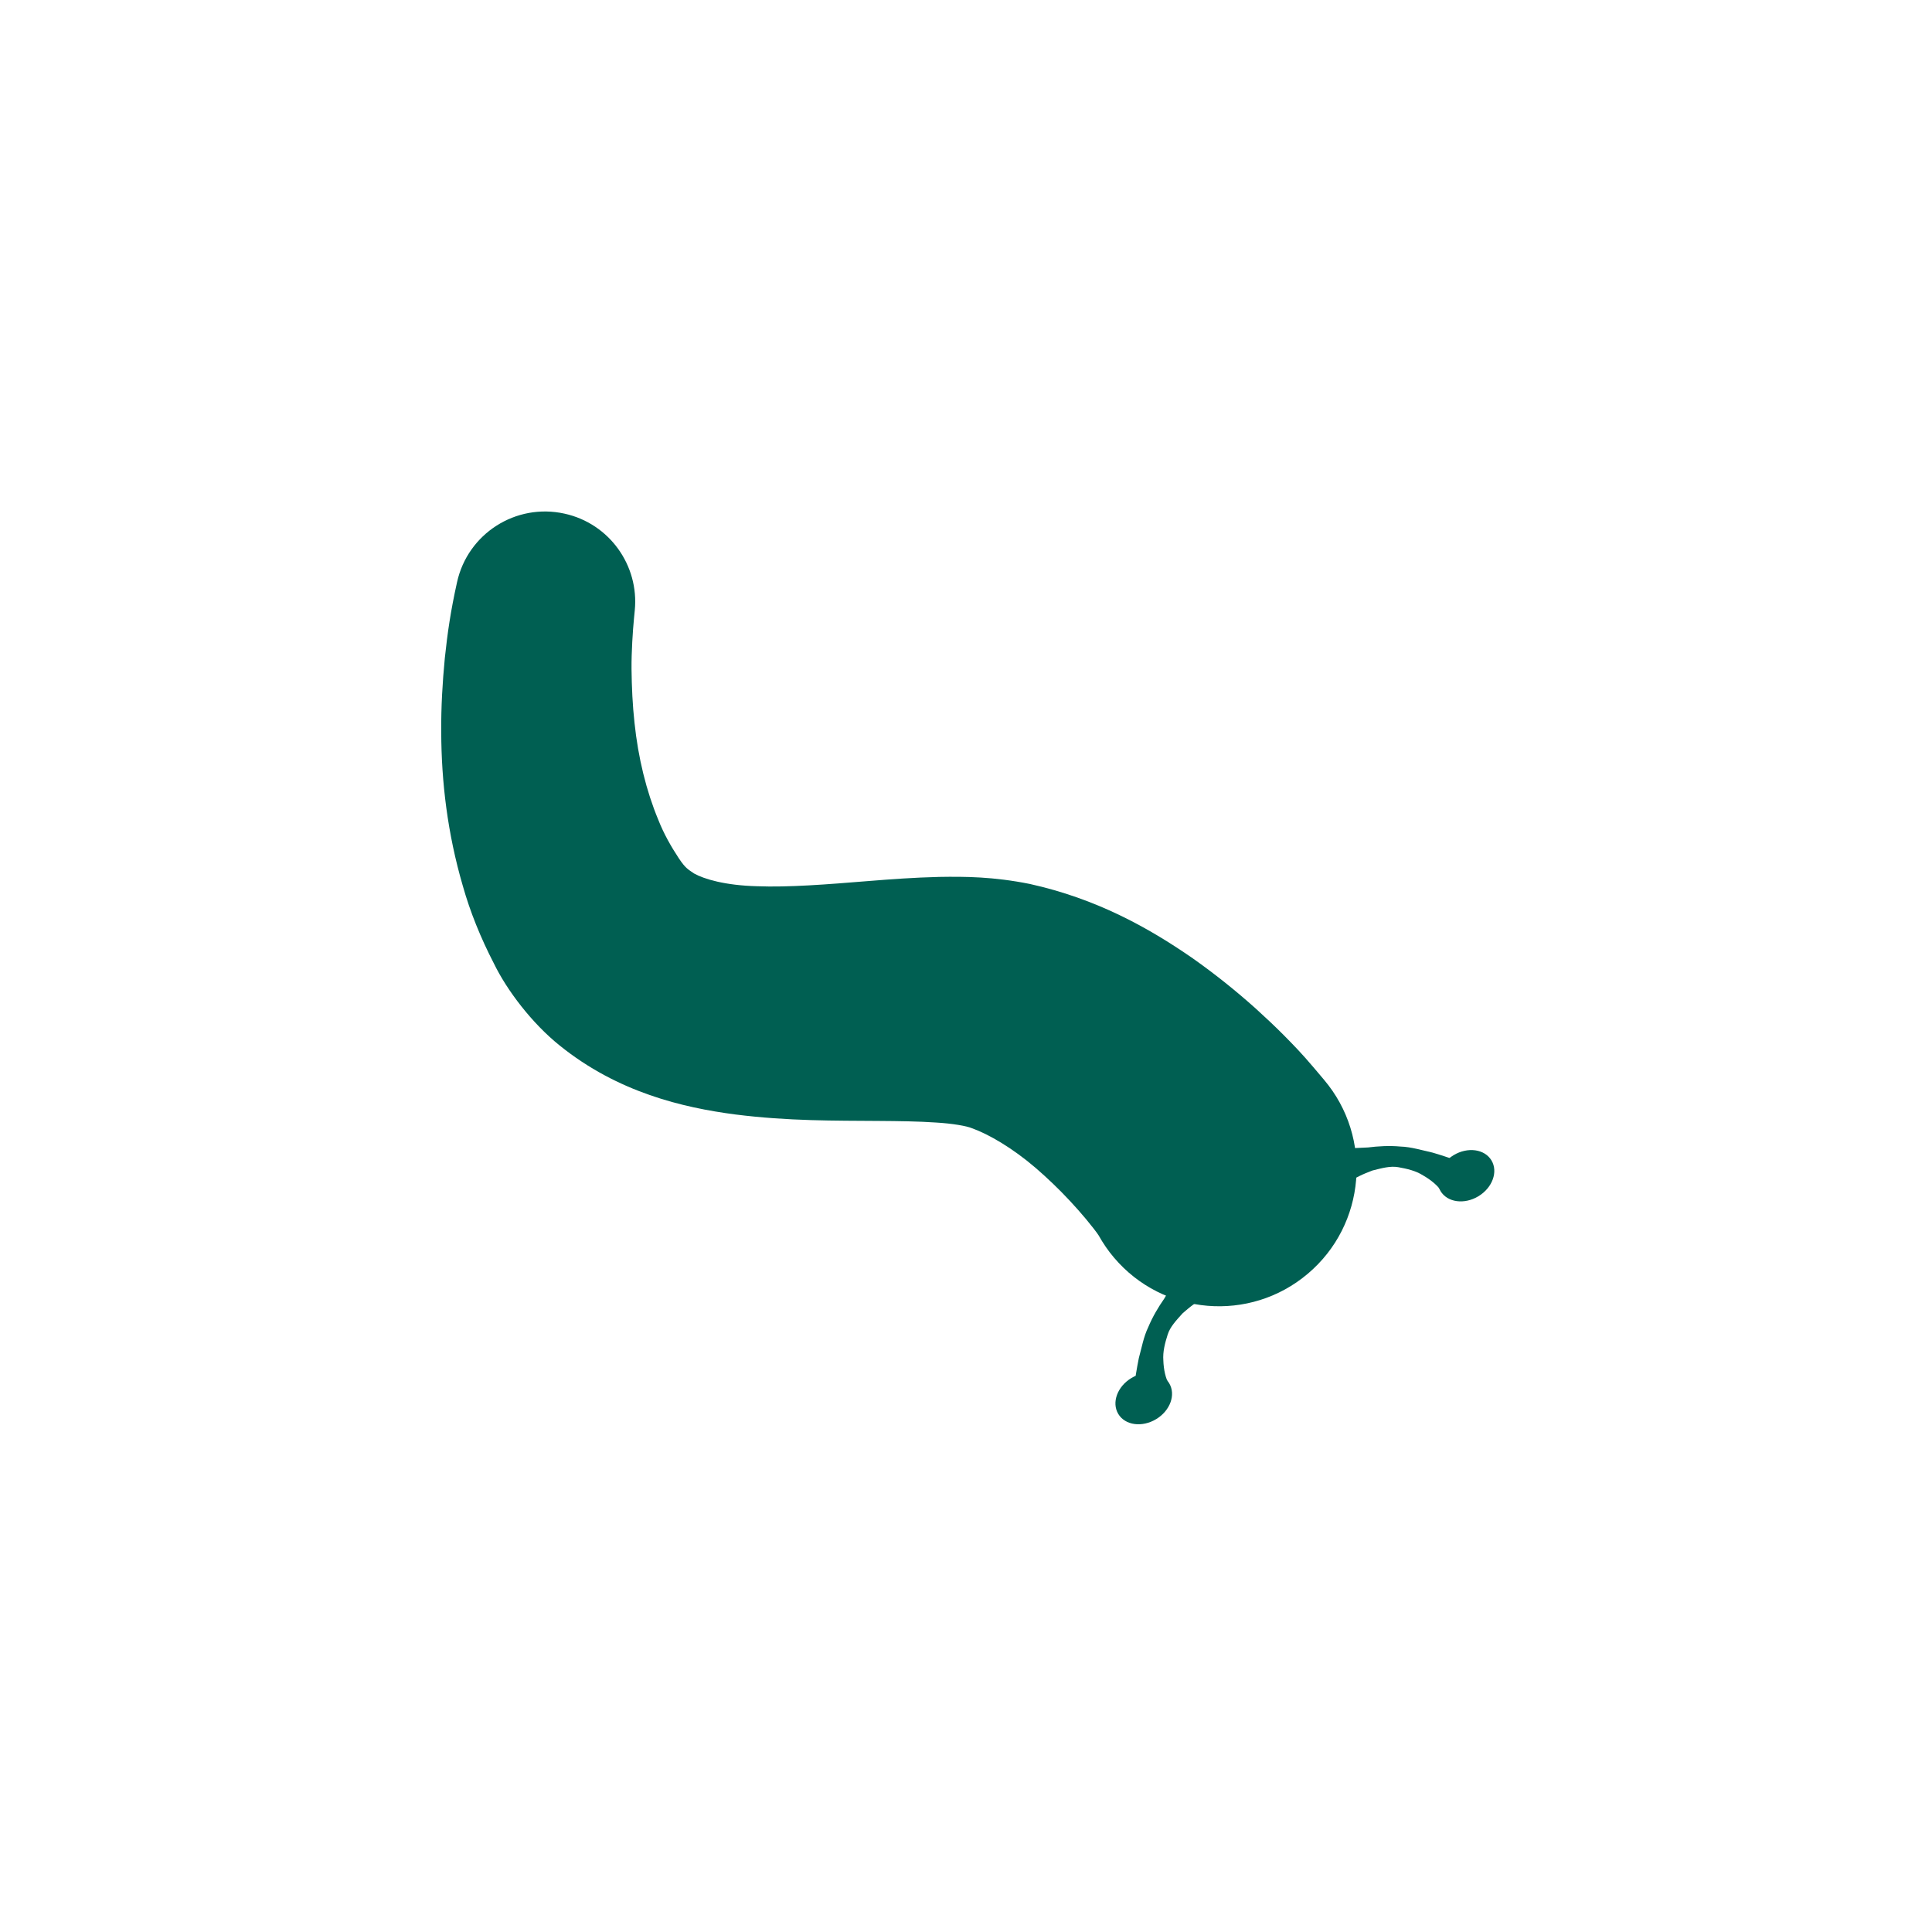
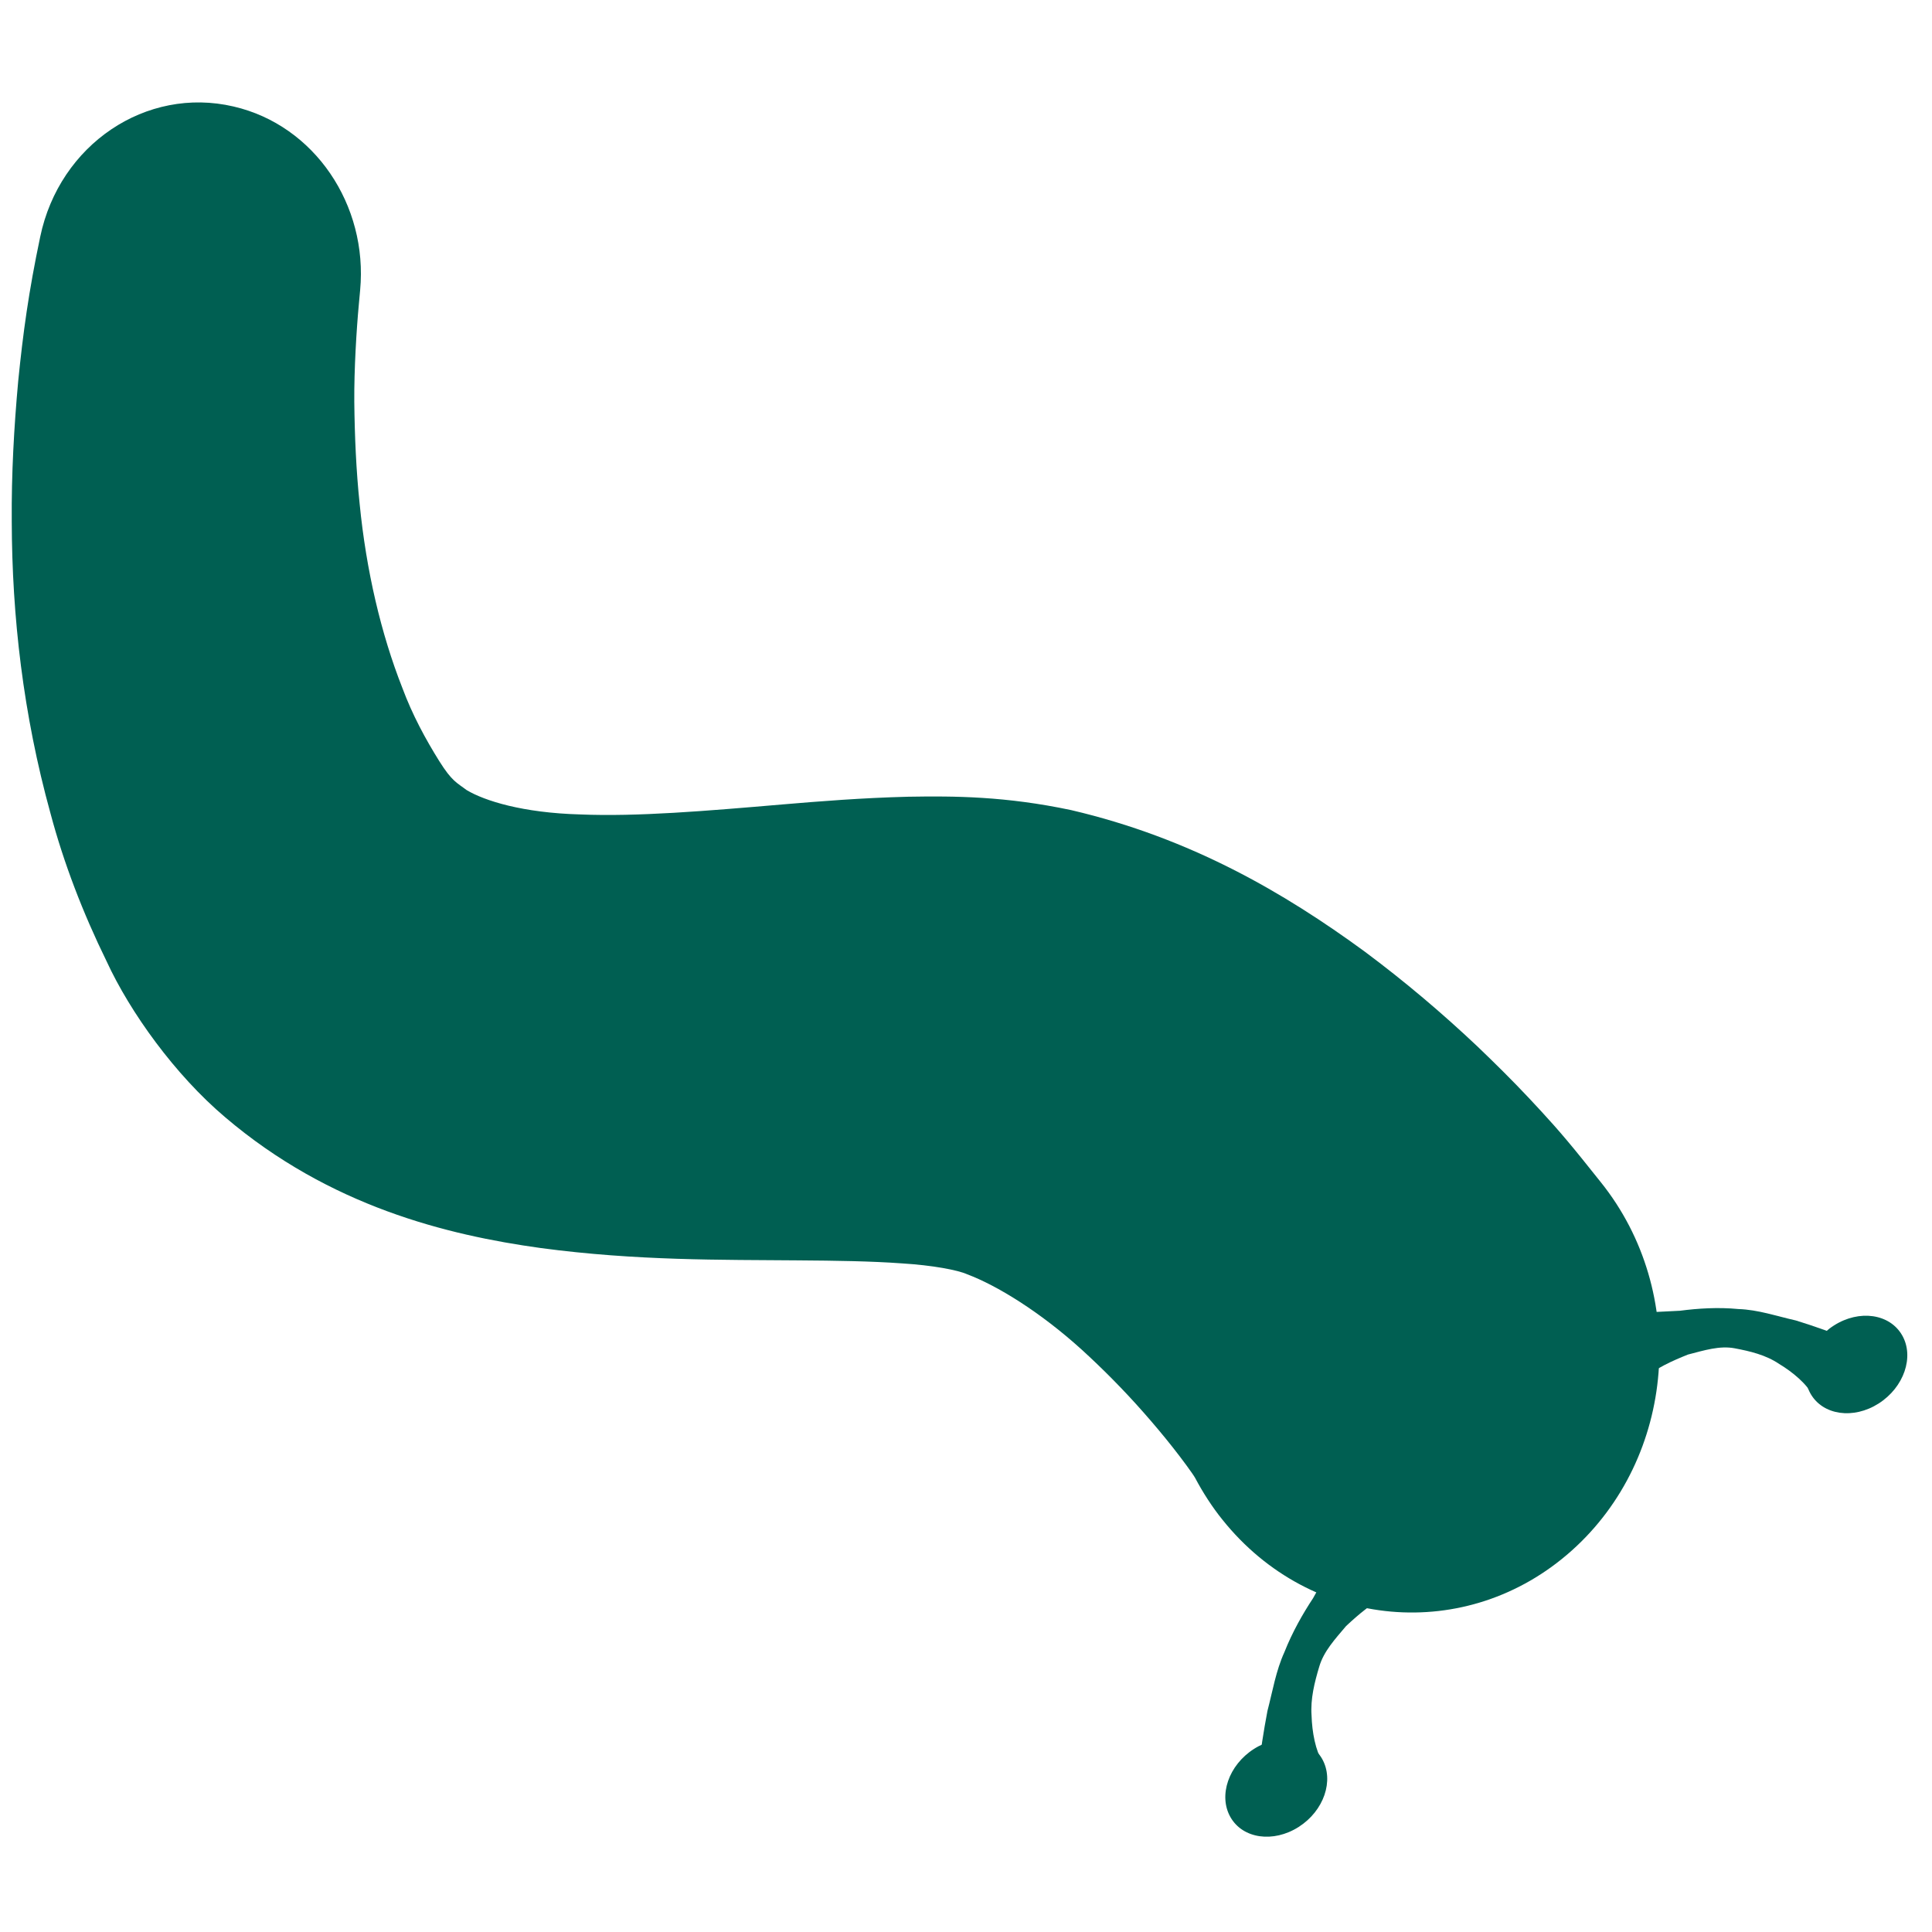
<svg xmlns="http://www.w3.org/2000/svg" width="100" height="100" viewBox="0 0 200 200" version="1.1" xml:space="preserve" style="fill-rule:evenodd;clip-rule:evenodd;stroke-linejoin:round;stroke-miterlimit:2;">
-   <g transform="matrix(1,0,0,1,-300,-100)">
+   <g transform="matrix(1.8,0,0,1.9,-621,-280)">
    <g transform="matrix(7.14802,0,0,7.14802,-2977.16,-1174.38)">
-       <g id="ws-1">
-         <g id="worm">
+       <g>
+         <g>
          <g transform="matrix(1,0,0,1,467.653,195.772)">
            <path d="M0,-8.535C-0.018,-8.351 -0.038,-8.047 -0.036,-7.798C-0.033,-7.536 -0.021,-7.275 0.007,-7.021C0.06,-6.511 0.179,-6.031 0.35,-5.619C0.432,-5.41 0.538,-5.226 0.648,-5.059C0.75,-4.905 0.789,-4.895 0.869,-4.838C1.013,-4.757 1.318,-4.665 1.782,-4.653C2.239,-4.635 2.789,-4.679 3.406,-4.729C3.718,-4.754 4.049,-4.779 4.42,-4.788C4.792,-4.794 5.204,-4.792 5.732,-4.686C6.694,-4.473 7.445,-4.057 8.093,-3.608C8.416,-3.38 8.716,-3.139 8.999,-2.886C9.14,-2.758 9.278,-2.629 9.413,-2.493C9.556,-2.348 9.664,-2.238 9.84,-2.031L9.993,-1.85C10.704,-1.01 10.599,0.248 9.758,0.959C8.918,1.67 7.66,1.564 6.95,0.724C6.866,0.626 6.79,0.513 6.729,0.404C6.711,0.373 6.616,0.251 6.548,0.17C6.473,0.08 6.394,-0.009 6.313,-0.096C6.152,-0.269 5.983,-0.43 5.815,-0.575C5.479,-0.863 5.134,-1.063 4.895,-1.148C4.821,-1.18 4.615,-1.217 4.37,-1.231C4.125,-1.248 3.839,-1.252 3.535,-1.254C2.922,-1.259 2.237,-1.25 1.464,-1.348C0.709,-1.447 -0.233,-1.666 -1.075,-2.345C-1.479,-2.669 -1.84,-3.145 -2.029,-3.534C-2.22,-3.903 -2.374,-4.283 -2.48,-4.66C-2.701,-5.417 -2.79,-6.164 -2.792,-6.886C-2.795,-7.247 -2.774,-7.603 -2.74,-7.957C-2.701,-8.323 -2.657,-8.633 -2.563,-9.056C-2.408,-9.76 -1.711,-10.205 -1.007,-10.049C-0.355,-9.906 0.075,-9.297 0.011,-8.649L0,-8.535Z" style="fill:rgb(0,95,82);fill-rule:nonzero;" />
          </g>
          <g transform="matrix(-0.516885,-0.856055,-0.856055,0.516885,474.654,198.339)">
            <path d="M-0.369,-0.653C-0.561,-0.652 -0.716,-0.461 -0.716,-0.223C-0.716,0.015 -0.561,0.208 -0.369,0.208C-0.177,0.208 -0.021,0.016 -0.021,-0.223C-0.021,-0.46 -0.177,-0.653 -0.369,-0.653" style="fill:rgb(0,95,82);fill-rule:nonzero;" />
          </g>
          <g transform="matrix(1,0,0,1,474.892,196.692)">
            <path d="M0,1.752C0.014,1.561 0.041,1.419 0.072,1.26C0.114,1.108 0.14,0.954 0.209,0.811C0.272,0.66 0.356,0.52 0.439,0.401C0.515,0.27 0.593,0.149 0.661,0L1.046,0.377C0.917,0.433 0.806,0.524 0.705,0.613C0.614,0.715 0.525,0.806 0.489,0.922C0.451,1.042 0.417,1.168 0.427,1.297C0.431,1.42 0.458,1.564 0.518,1.653L0,1.752Z" style="fill:rgb(0,95,82);fill-rule:nonzero;" />
          </g>
          <g transform="matrix(0.516885,0.856055,0.856055,-0.516885,479.321,195.111)">
            <path d="M0.369,-0.208C0.561,-0.208 0.716,-0.015 0.716,0.222C0.716,0.461 0.56,0.653 0.369,0.653C0.176,0.653 0.021,0.46 0.021,0.222C0.021,-0.016 0.177,-0.208 0.369,-0.208" style="fill:rgb(0,95,82);fill-rule:nonzero;" />
          </g>
          <g transform="matrix(1,0,0,1,479.355,194.874)">
            <path d="M0,0.679C-0.051,0.585 -0.166,0.495 -0.273,0.434C-0.382,0.364 -0.51,0.336 -0.633,0.314C-0.753,0.293 -0.874,0.329 -1.008,0.362C-1.134,0.41 -1.266,0.465 -1.375,0.554L-1.53,0.038C-1.367,0.047 -1.223,0.034 -1.072,0.028C-0.927,0.01 -0.764,0 -0.602,0.015C-0.443,0.02 -0.295,0.069 -0.14,0.102C0.015,0.148 0.152,0.191 0.329,0.267L0,0.679Z" style="fill:rgb(0,95,82);fill-rule:nonzero;" />
          </g>
        </g>
      </g>
    </g>
  </g>
</svg>
